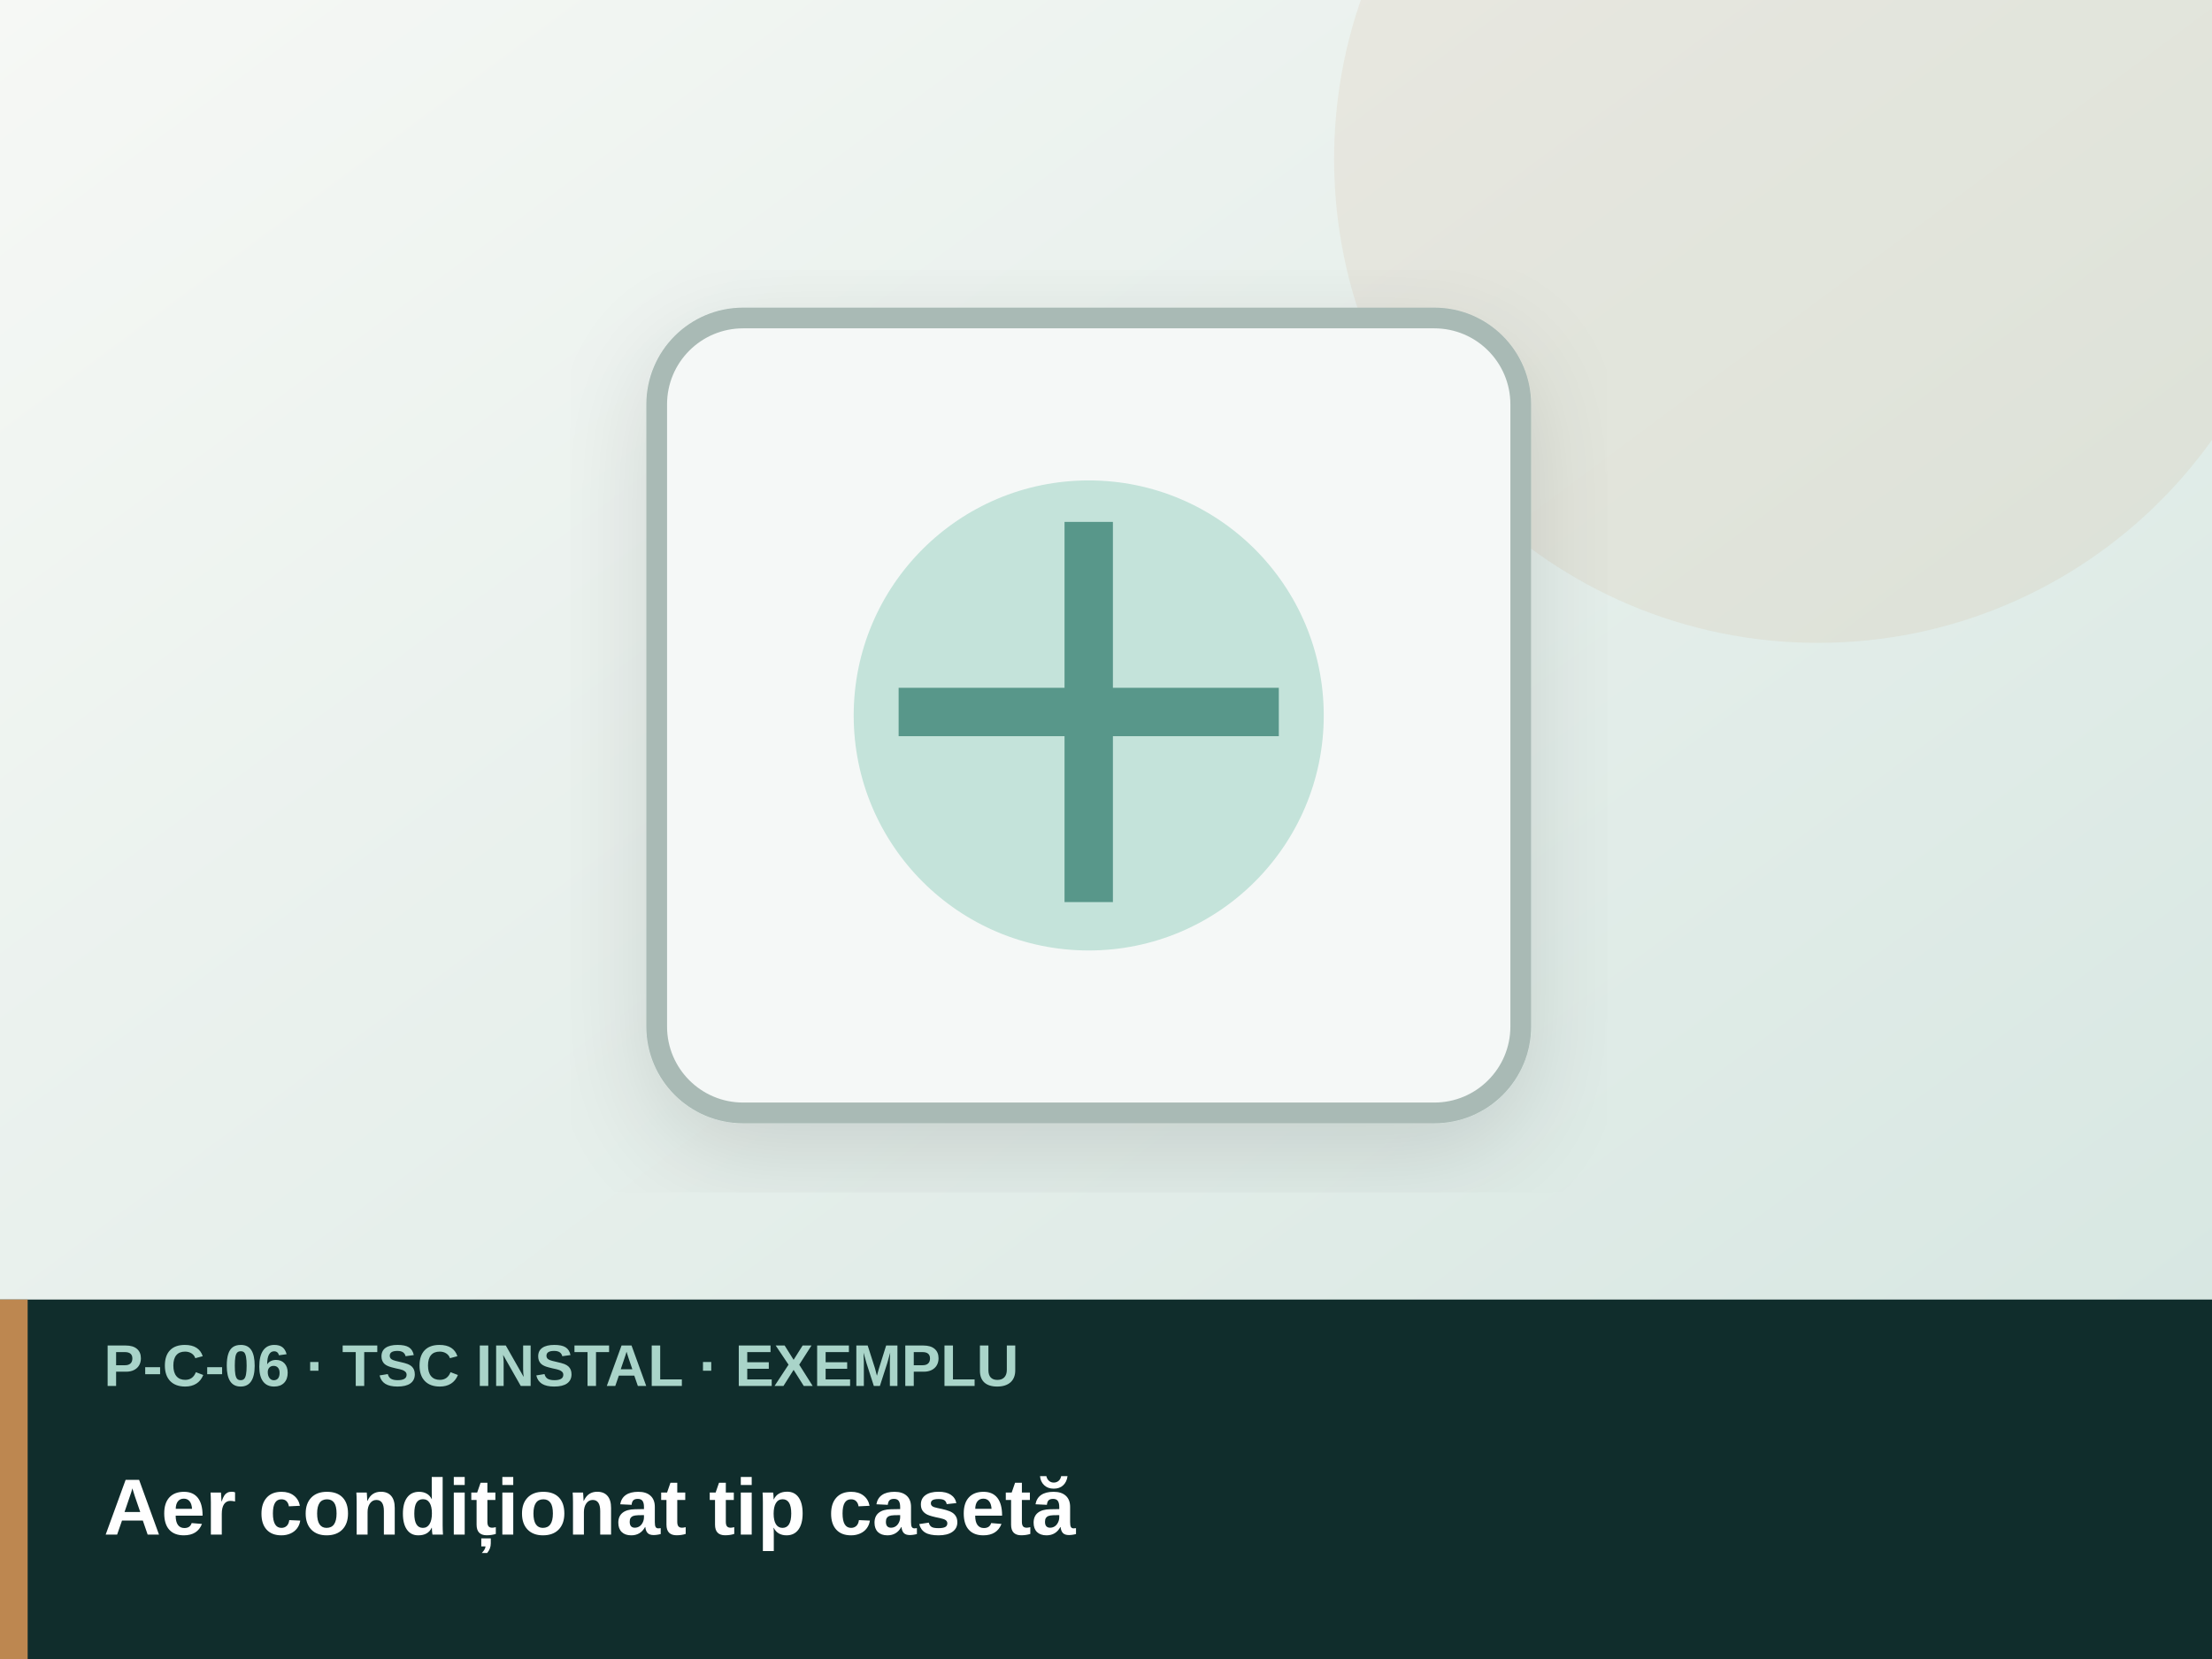
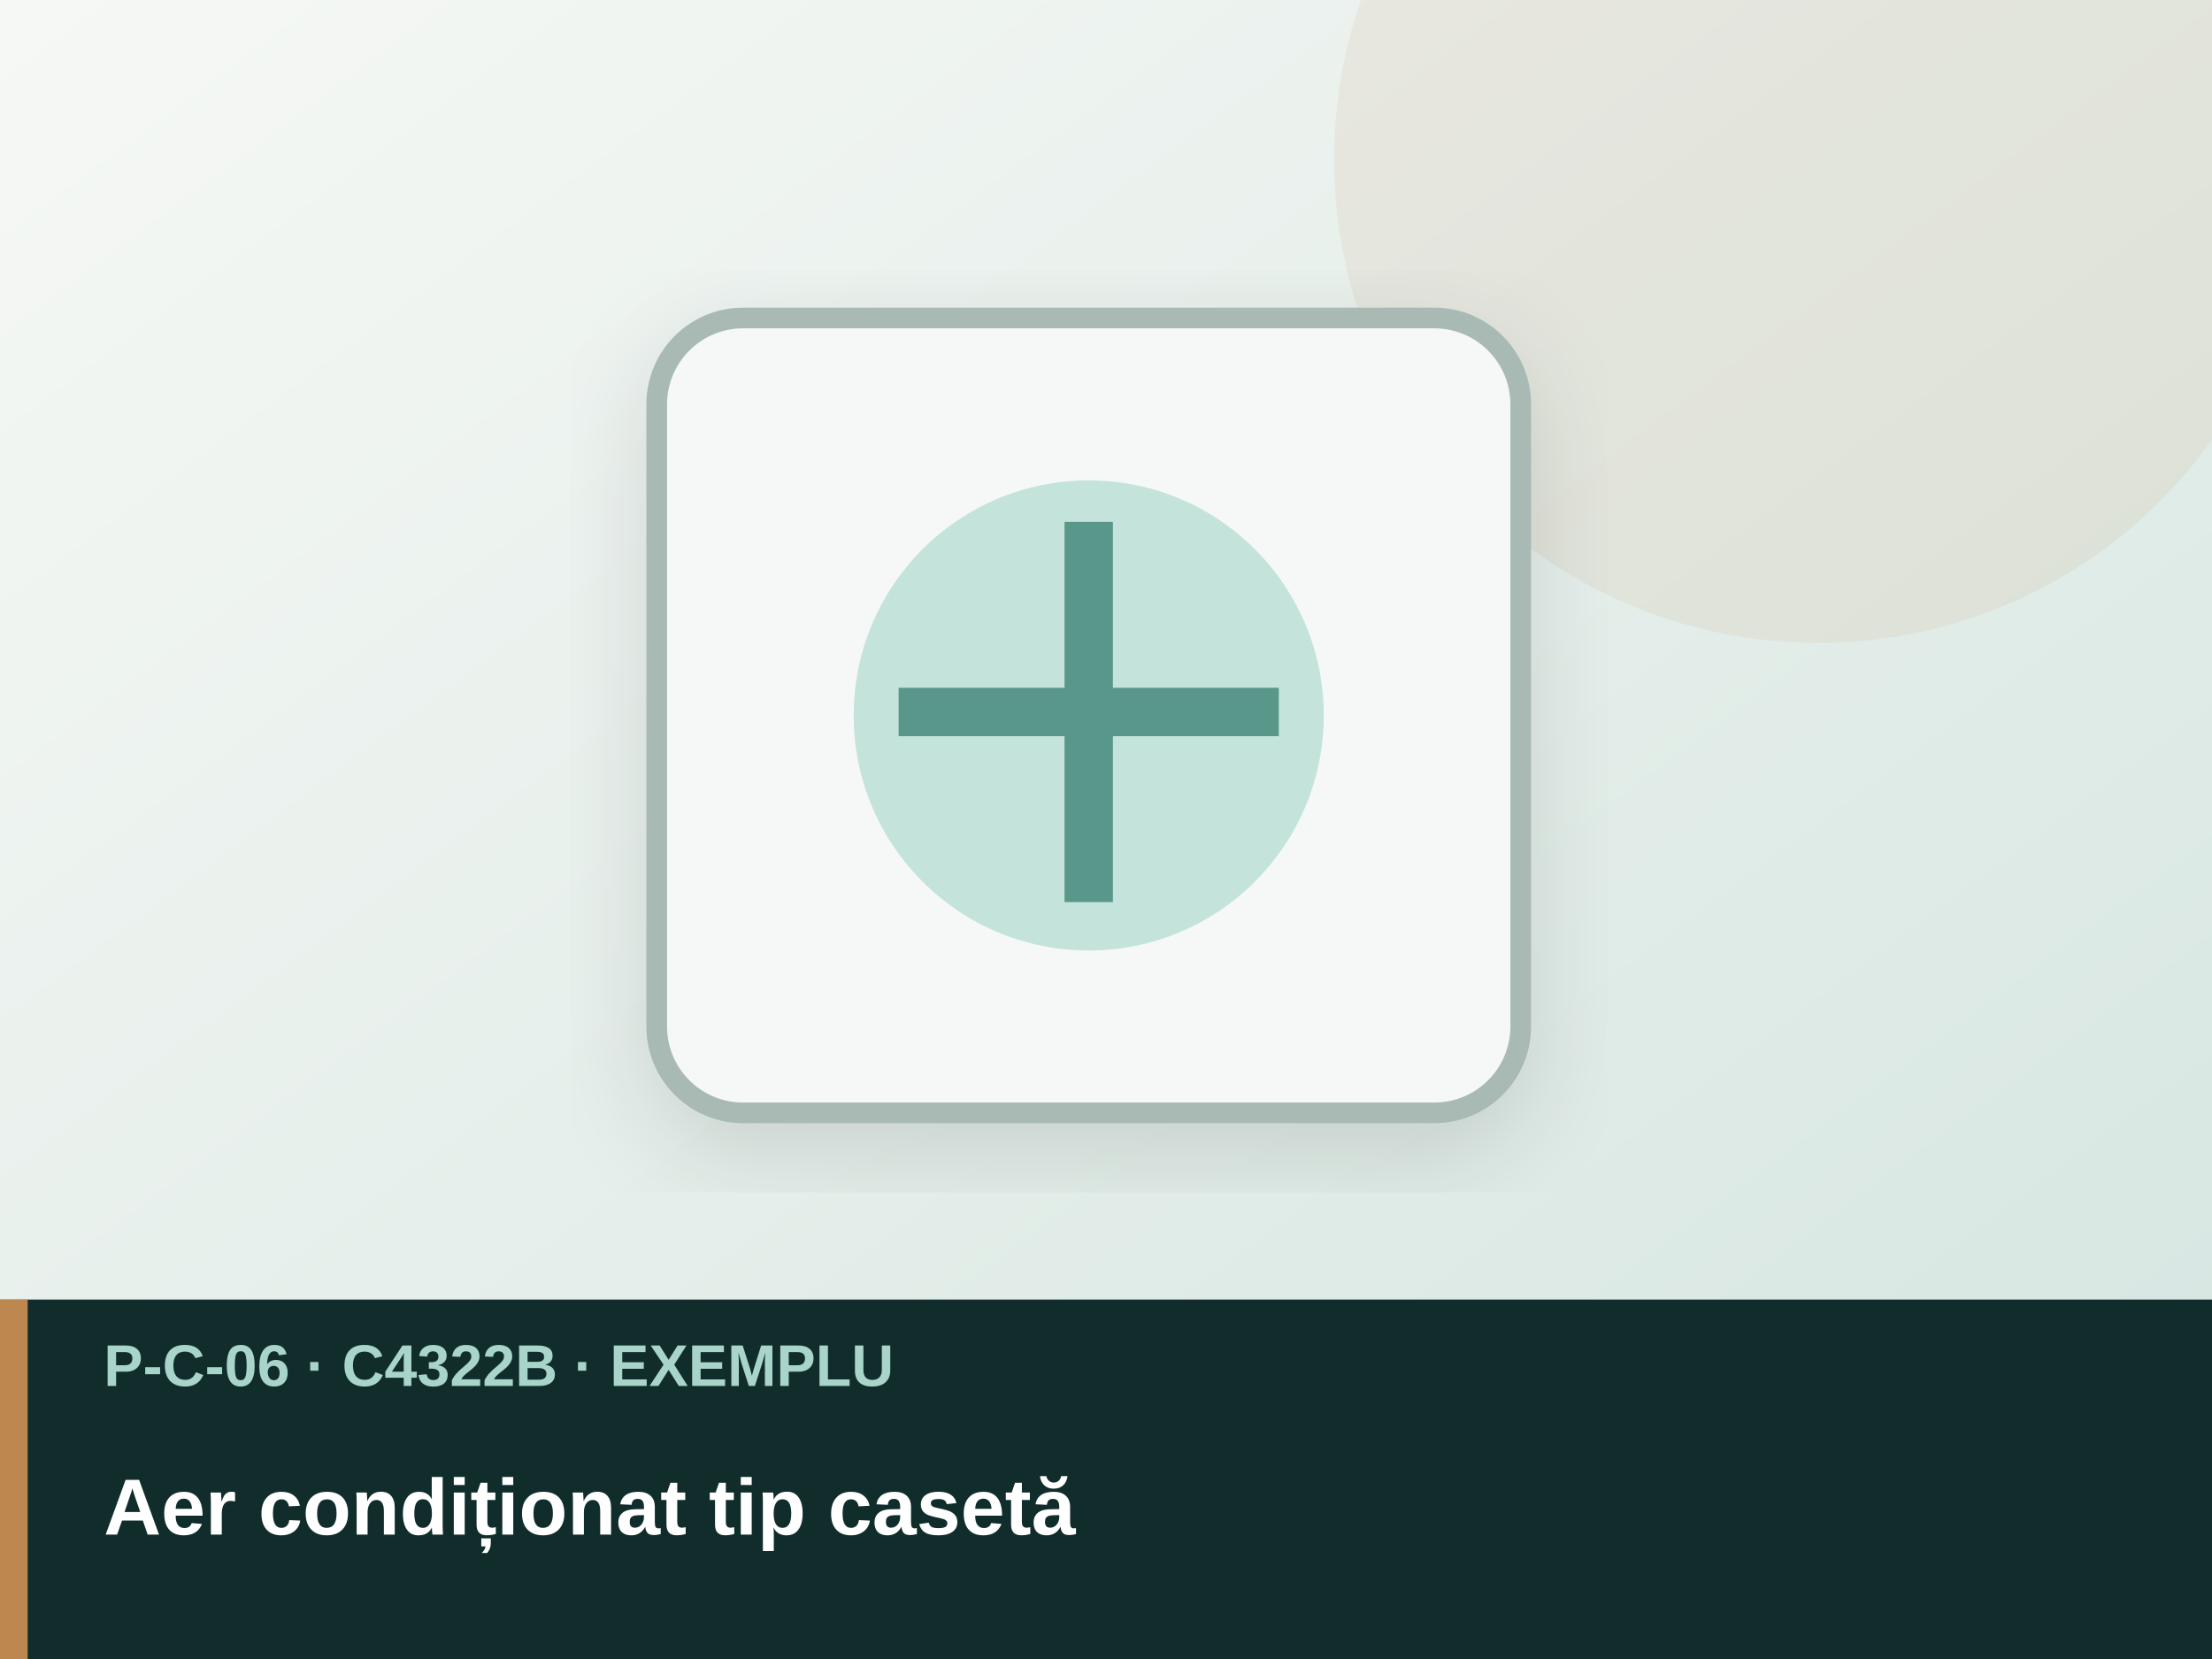
<svg xmlns="http://www.w3.org/2000/svg" width="640" height="480" viewBox="0 0 640 480" role="img" aria-label="Aer condiționat tip casetă — ilustrație demonstrativă">
  <defs>
    <linearGradient id="bg" x1="0" y1="0" x2="1" y2="1">
      <stop stop-color="#f6f8f5" />
      <stop offset="1" stop-color="#d4e5e0" />
    </linearGradient>
    <filter id="shadow">
      <feDropShadow dx="0" dy="9" stdDeviation="14" flood-opacity=".12" />
    </filter>
  </defs>
  <rect width="640" height="480" fill="url(#bg)" />
  <circle cx="526" cy="46" r="140" fill="#bd8750" opacity=".1" />
  <g filter="url(#shadow)">
    <rect x="190" y="92" width="250" height="230" rx="25" fill="#f5f8f7" stroke="#a9bab5" stroke-width="6" />
    <circle cx="315" cy="207" r="68" fill="#c4e3da" />
    <path d="M260 206h110m-55-55v110" stroke="#59978a" stroke-width="14" />
  </g>
  <rect y="376" width="640" height="104" fill="#102d2c" />
  <rect y="376" width="8" height="104" fill="#bd8750" />
-   <text x="30" y="401" fill="#a9d4c9" font-family="Arial,sans-serif" font-size="17" font-weight="bold">P-C-06 · TSC INSTAL · EXEMPLU</text>
+   <text x="30" y="401" fill="#a9d4c9" font-family="Arial,sans-serif" font-size="17" font-weight="bold">P-C-06 · C4322B · EXEMPLU</text>
  <text x="30" y="444" fill="#fff" font-family="Arial,sans-serif" font-size="23" font-weight="bold" textLength="247" lengthAdjust="spacingAndGlyphs">Aer condiționat tip casetă</text>
</svg>
